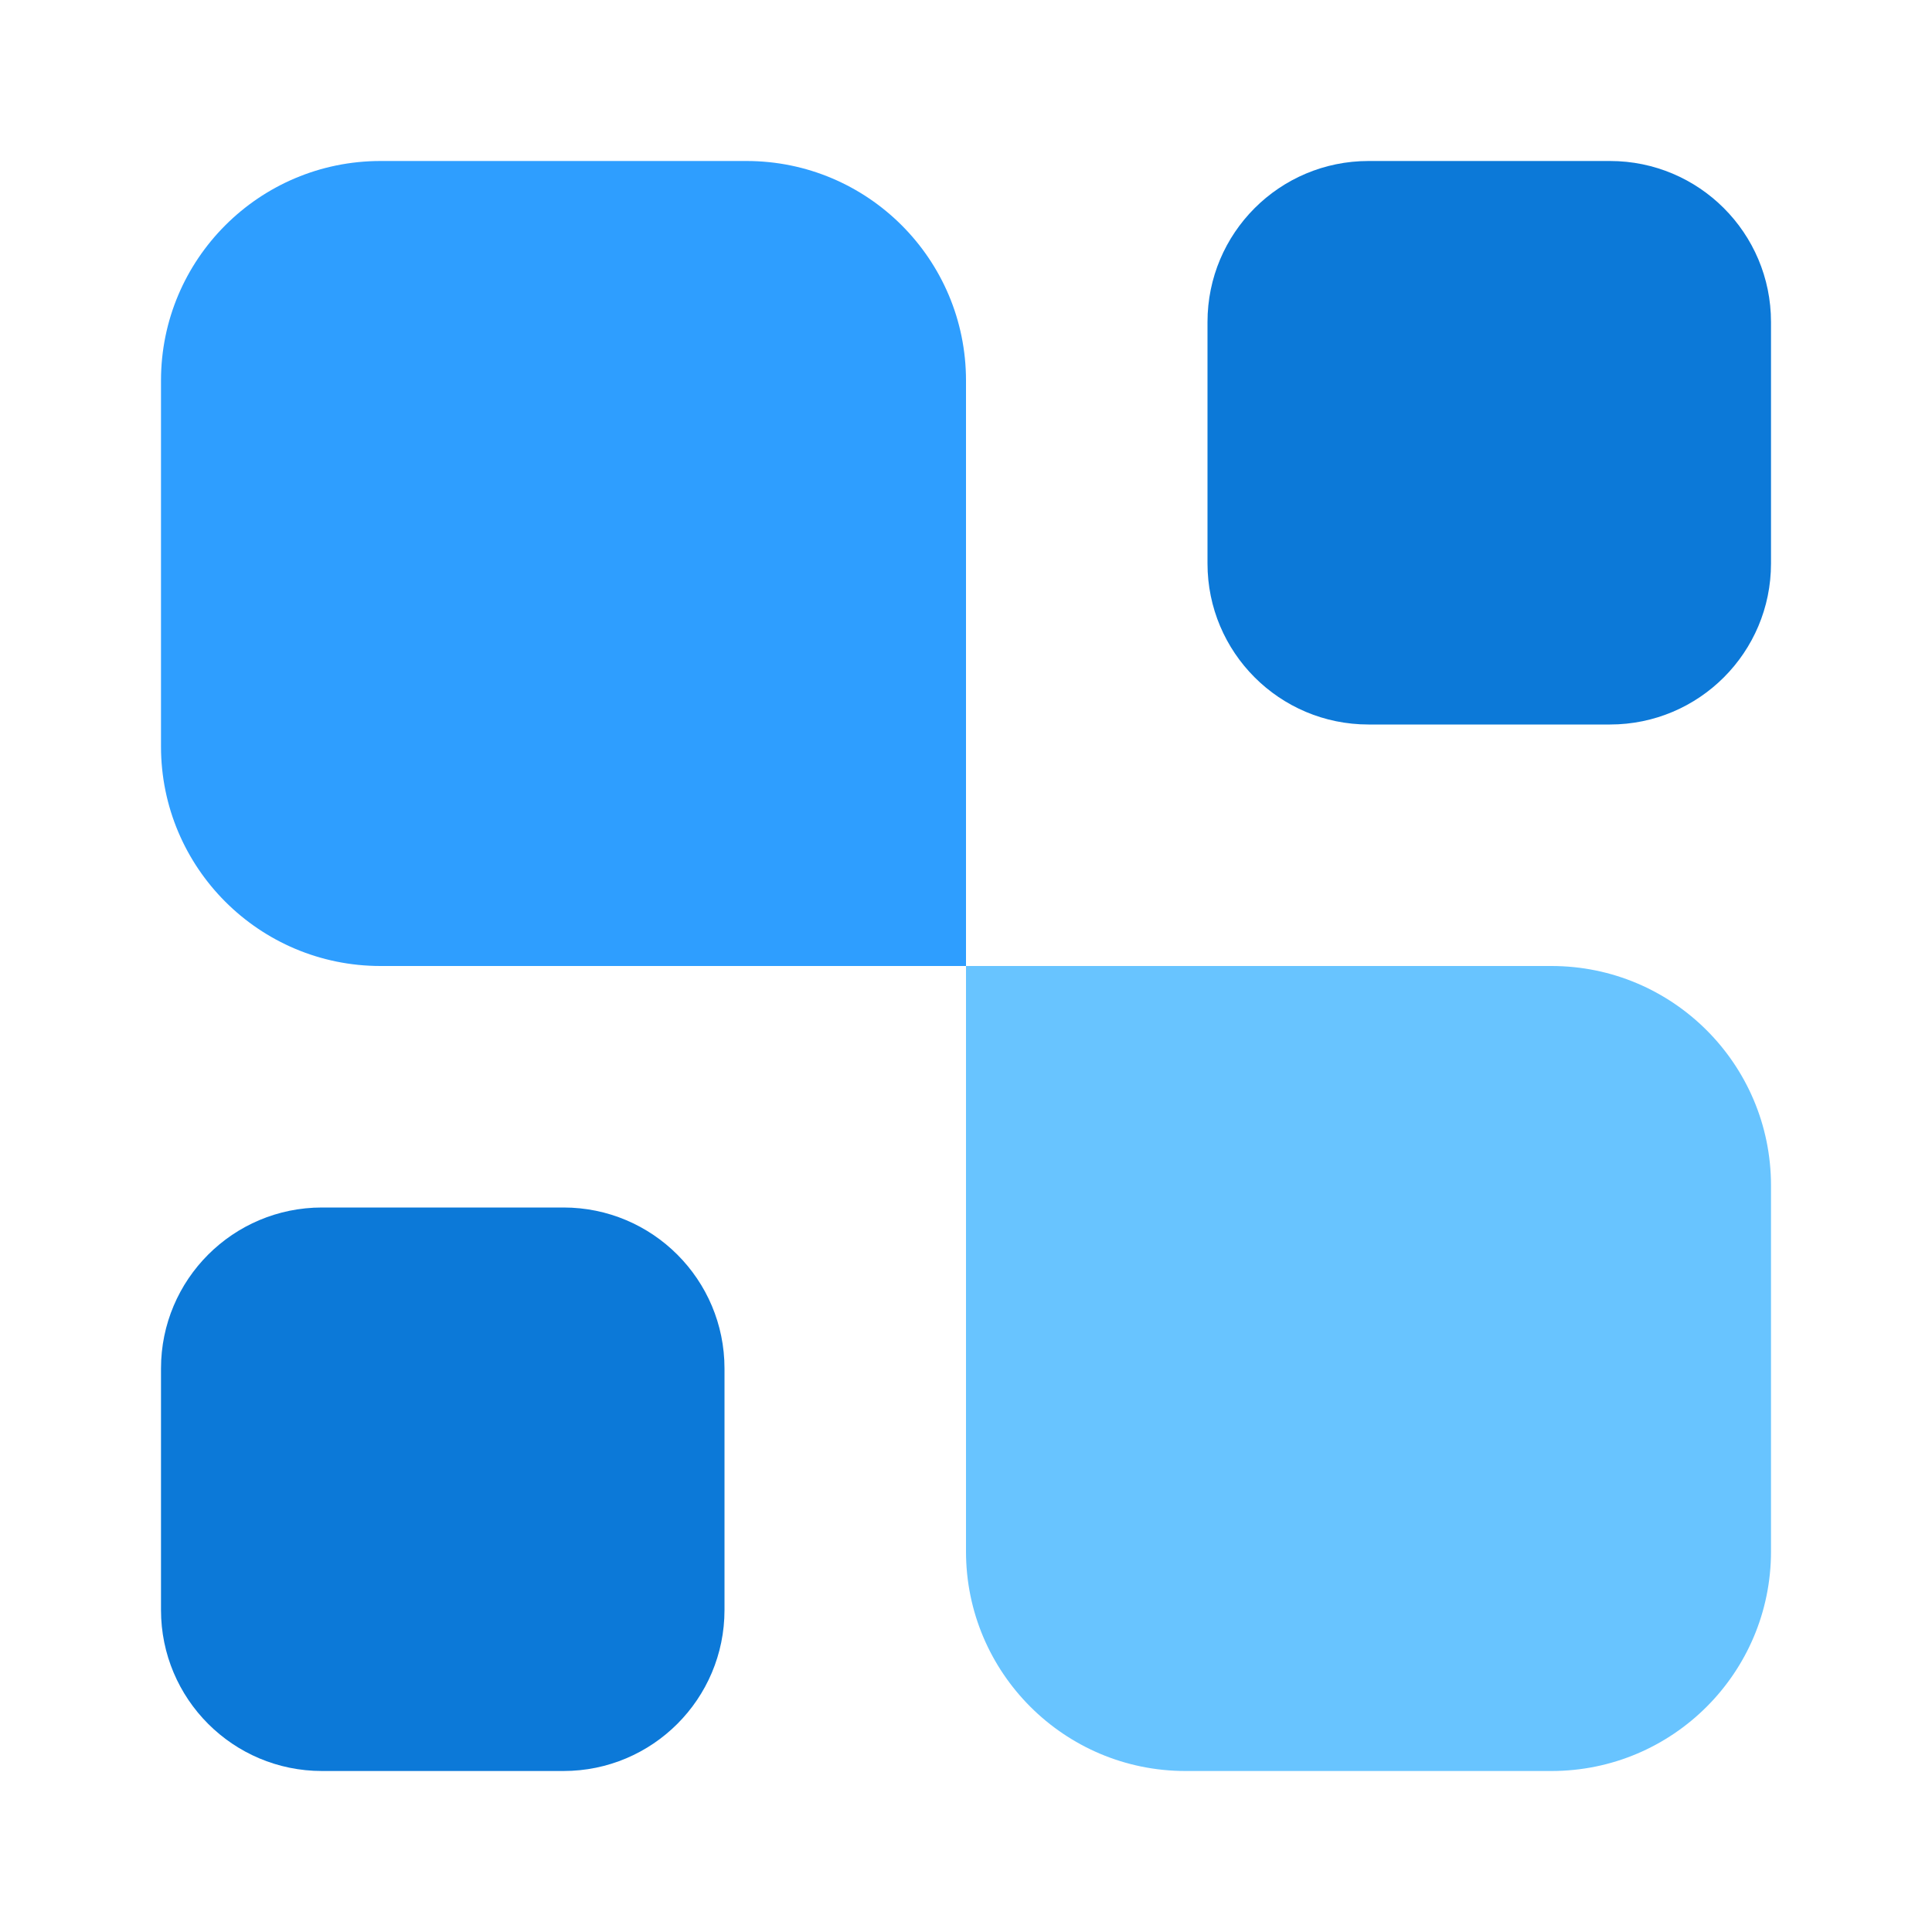
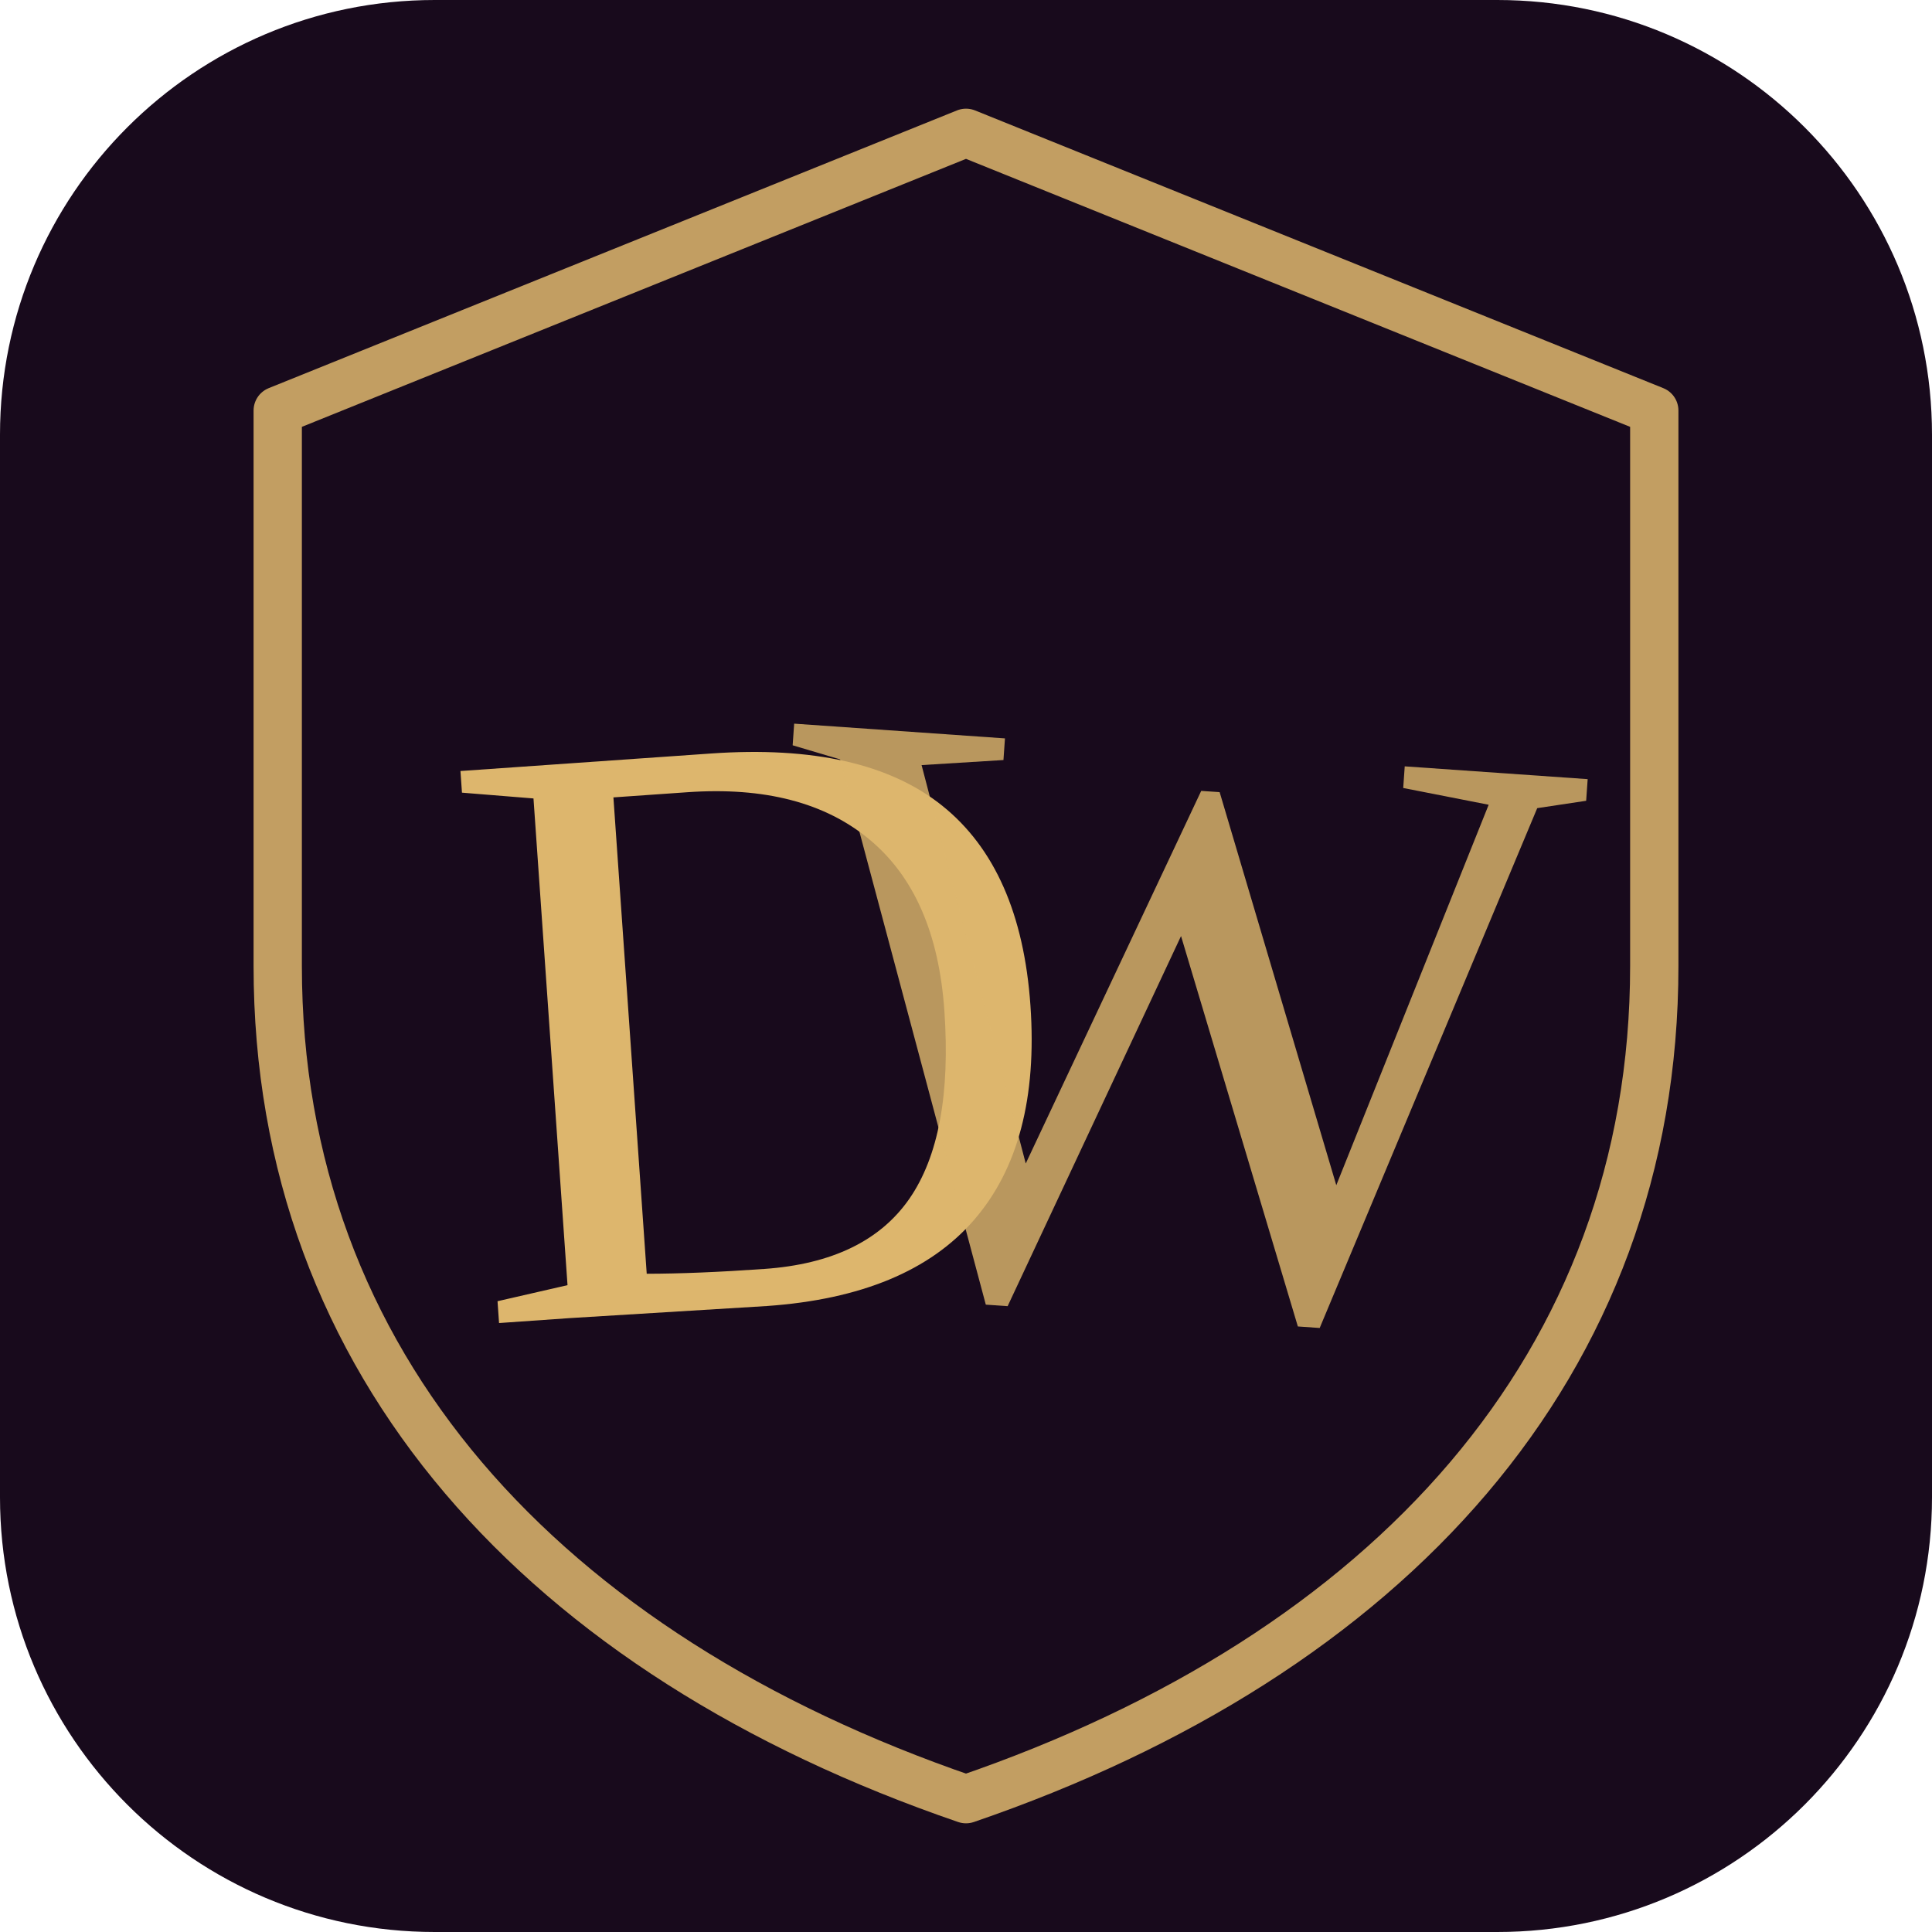
- <svg xmlns="http://www.w3.org/2000/svg" width="24" height="24" viewBox="0 0 24 24" fill="none">
-   <path d="M22 19.273C22 20.779 20.779 22 19.273 22H14.727C13.221 22 12 20.779 12 19.273V12H19.273C20.779 12 22 13.221 22 14.727V19.273Z" fill="#68C4FF" />
-   <path d="M20 2C21.105 2 22 2.895 22 4V7C22 8.105 21.105 9 20 9H17C15.895 9 15 8.105 15 7V4C15 2.895 15.895 2 17 2H20Z" fill="#0C79D8" />
-   <path d="M7 15C8.105 15 9 15.895 9 17V20C9 21.105 8.105 22 7 22H4C2.895 22 2 21.105 2 20V17C2 15.895 2.895 15 4 15H7Z" fill="#0C79D8" />
-   <path d="M12 12H4.727C3.221 12 2 10.779 2 9.273V4.727C2 3.221 3.221 2 4.727 2H9.273C10.779 2 12 3.221 12 4.727V12Z" fill="#2E9EFF" />
+ <svg xmlns="http://www.w3.org/2000/svg" viewBox="0 0 160 160" fill="none" color="#ddb66d" role="img" aria-labelledby="dyrane-weddings-title" shape-rendering="geometricPrecision">
+   <rect width="160" height="160" rx="36" fill="#180a1c" />
+   <path d="M80 11L137 34V80C137 113 115 137 80 149C45 137 23 113 23 80V34L80 11Z" stroke="currentColor" stroke-width="4" stroke-linejoin="round" opacity=".86" />
+   <g fill="currentColor" font-family="Georgia,Times New Roman,serif" font-size="70" font-weight="400" text-anchor="middle">
+     <text x="63" y="108" transform="rotate(-4 63 86)">D</text>
+     <text x="97" y="108" transform="rotate(4 97 86)" opacity=".82">W</text>
+   </g>
</svg>
